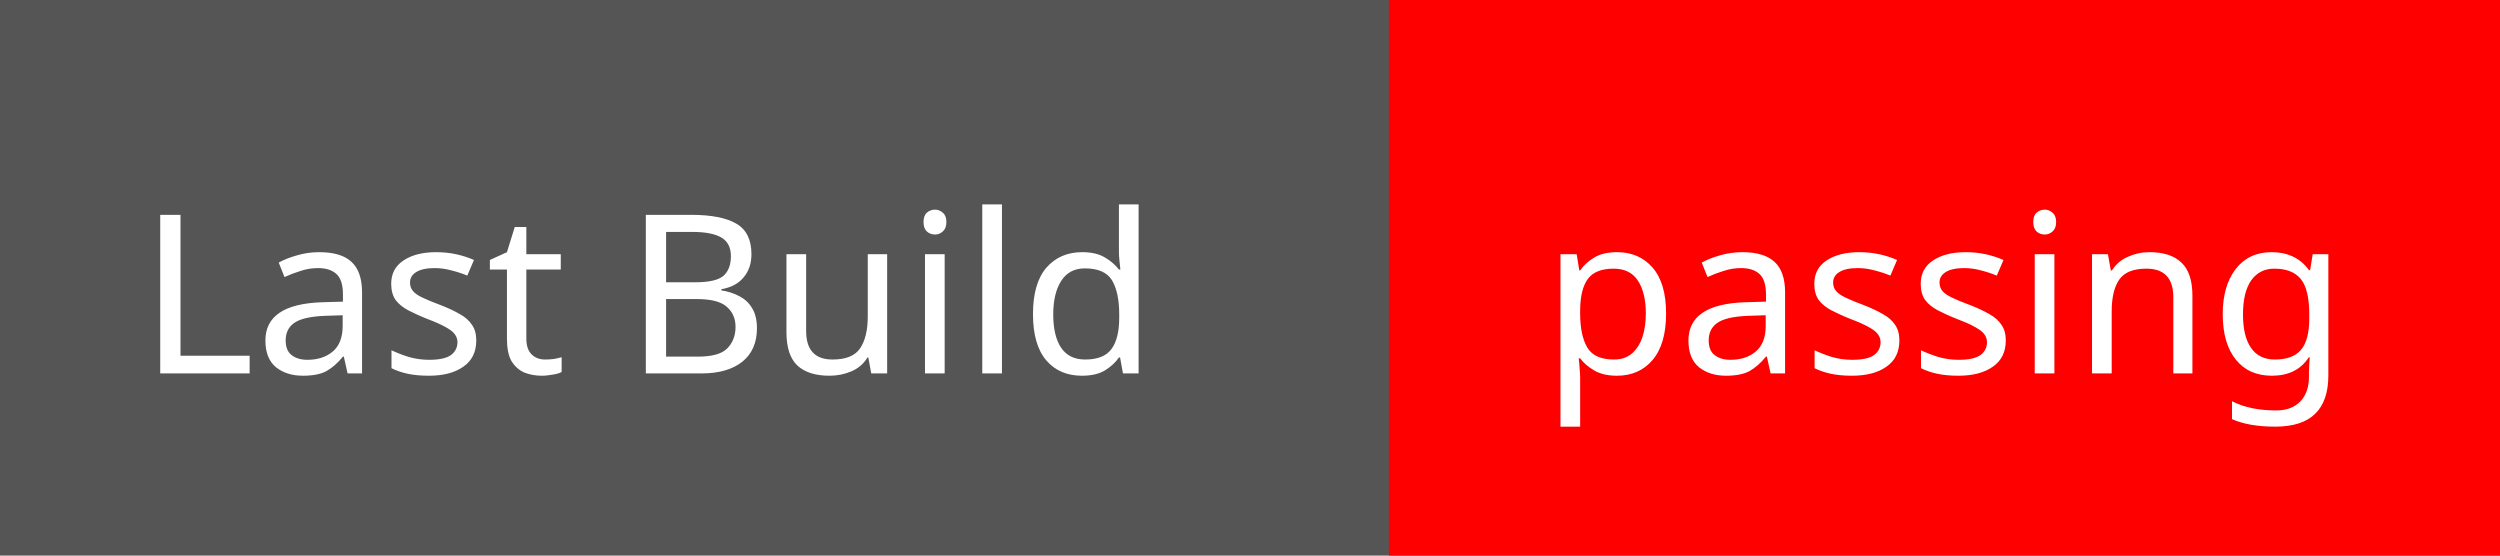
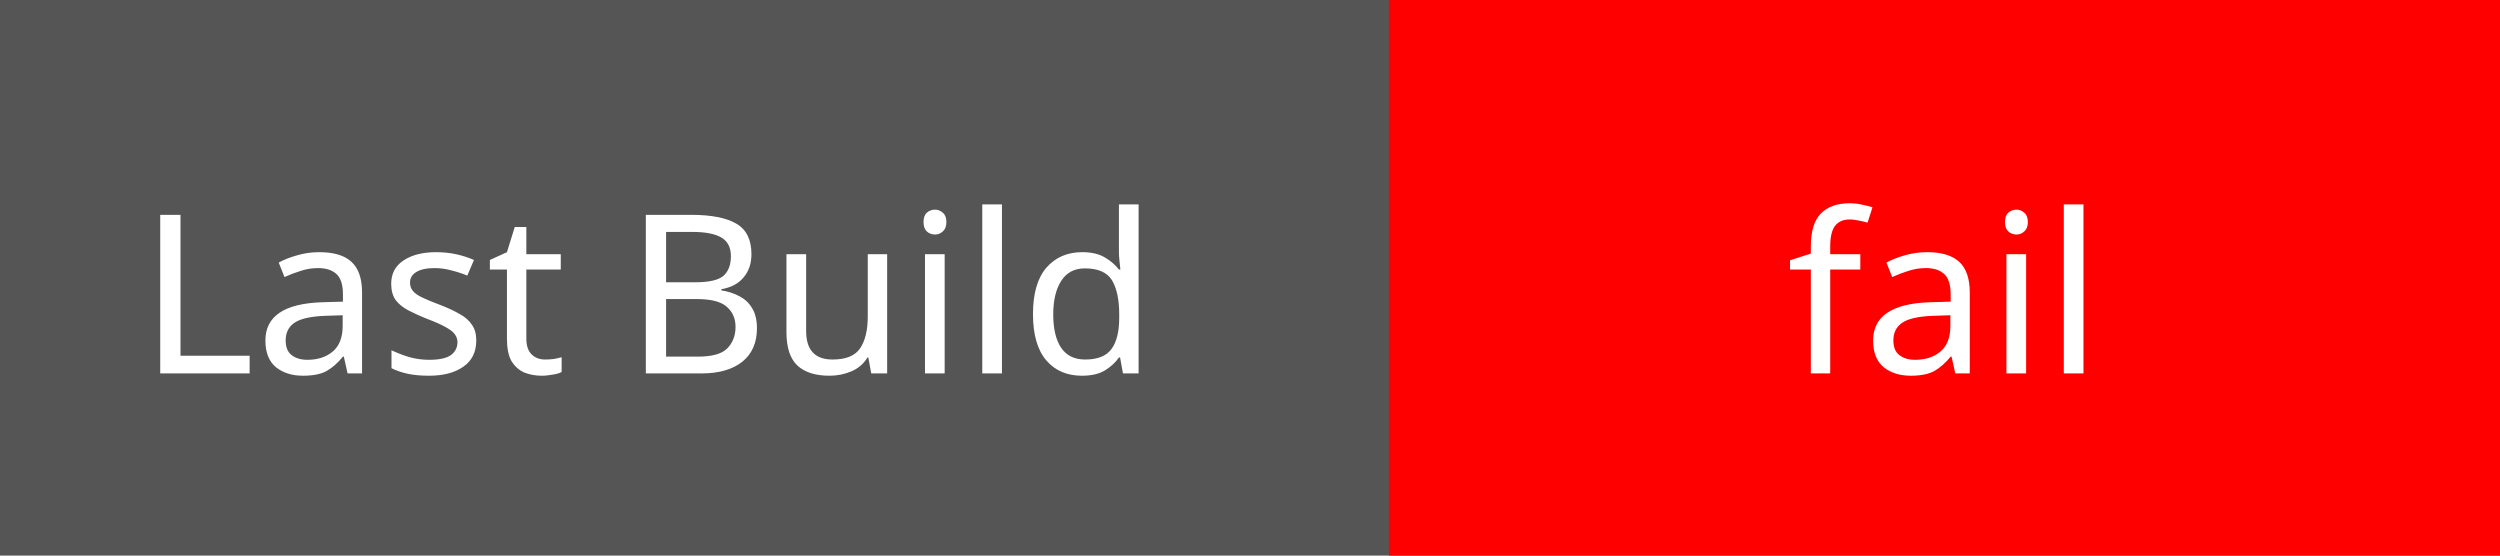
<svg xmlns="http://www.w3.org/2000/svg" width="135" height="30">
  <rect width="135" height="30" fill="#555" />
  <text x="35" y="16" fill="#fff" font-family="Verdana" font-size="12" text-anchor="middle" dominant-baseline="middle">Last Build</text>
  <rect x="75" width="70" height="30" fill="red" />
-   <text x="105" y="16" fill="#fff" font-family="Verdana" font-size="12" text-anchor="middle" dominant-baseline="middle">passing</text>
+   <text x="105" y="16" fill="#fff" font-family="Verdana" font-size="12" text-anchor="middle" dominant-baseline="middle">fail</text>
</svg>
